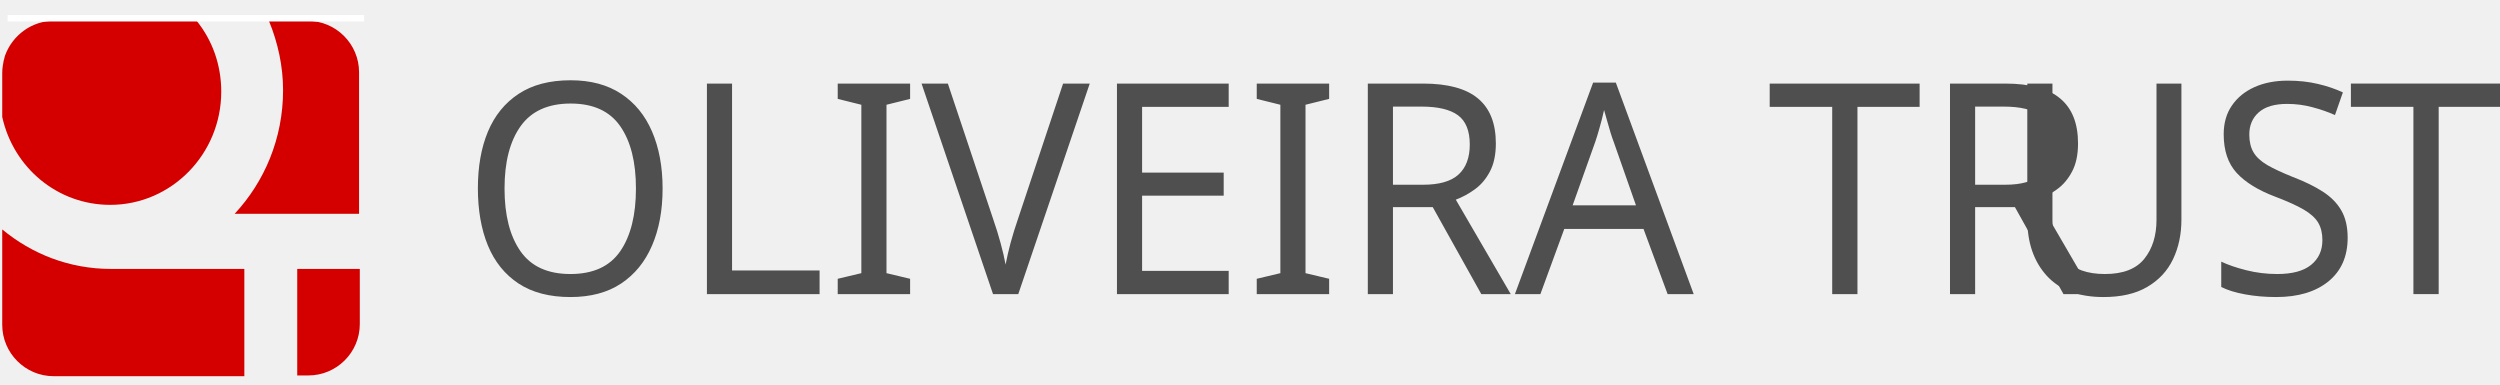
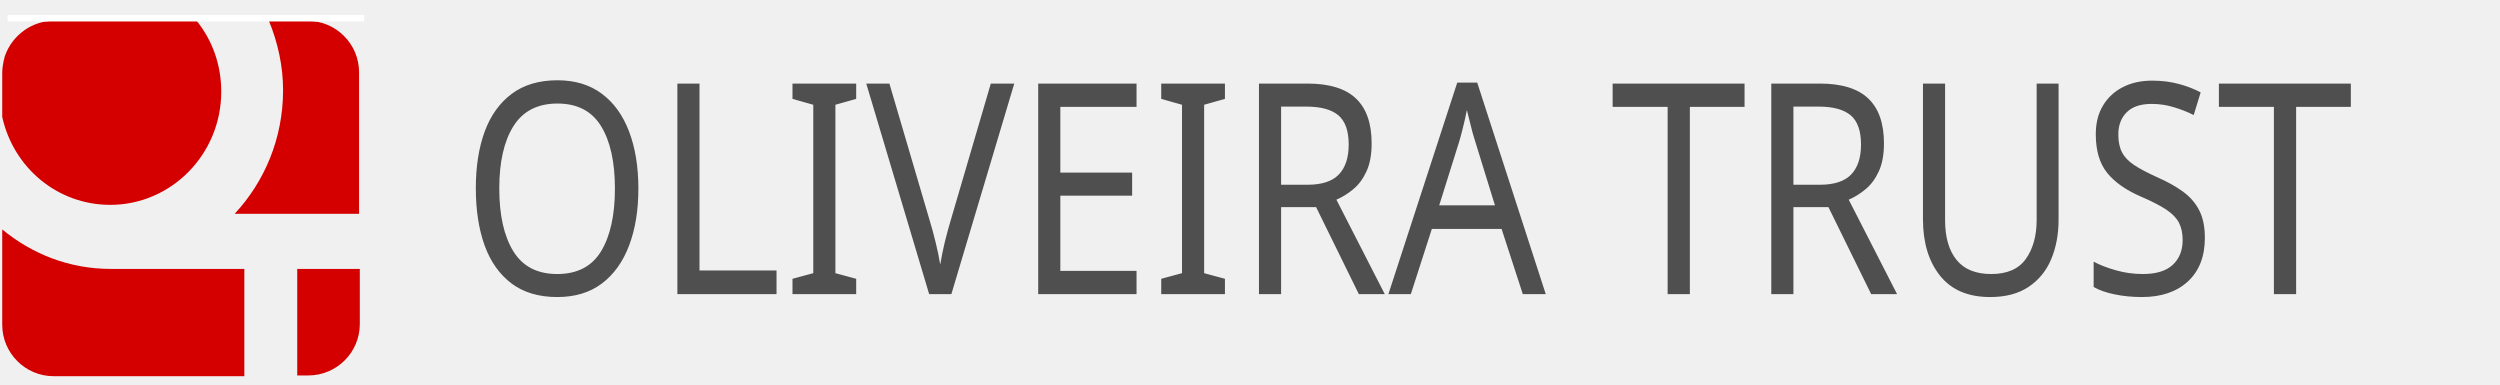
<svg xmlns="http://www.w3.org/2000/svg" version="1.1" id="Camada_1" x="0px" y="0px" viewBox="0 0 335.6 51.6" style="enable-background:new 0 0 335.6 51.6;" xml:space="preserve">
  <style type="text/css">
	.st0{fill:#4F4F4F;}
	.st1{font-family:'FranklinGothic-Demi';}
	.st2{font-size:37.626px;}
	.st3{fill-rule:evenodd;clip-rule:evenodd;fill:#D40000;}
	.st4{fill:none;stroke:#FFFFFF;stroke-width:0.567;stroke-miterlimit:22.926;}
</style>
-   <text transform="matrix(1 0 0 1.0522 61.8535 39.4805)" class="st0 st1 st2">OLIVEIRA TR</text>
-   <text transform="matrix(1 0 0 1.0522 268.7549 39.4805)" class="st0 st1 st2">US</text>
-   <text transform="matrix(1 0 0 1.0522 315.2109 39.4805)" class="st0 st1 st2">T</text>
+   <text transform="matrix(.88 0 0 1.0522 61.8535 39.4805)" class="st0 st1 st2">OLIVEIRA TRUST</text>
  <path class="st3" d="M32.8,50.5H7.2c-3.8,0-6.9-3.1-6.9-6.9V30.8c4,3.3,9,5.3,14.6,5.3c0.2,0,0.5,0,0.7,0h17.2V50.5z M48.3,36.1v7.4  c0,3.8-3.1,6.9-6.9,6.9h-1.5V36.1H48.3z M36.1,2.8h5.2c3.8,0,6.9,3.1,6.9,6.9v19H31.5c4-4.3,6.5-10.1,6.5-16.6  C38,8.9,37.3,5.7,36.1,2.8z M7.2,2.8h19.2c2.1,2.6,3.3,5.9,3.3,9.5c0,8.4-6.7,15.2-14.9,15.2c-7.1,0-13-5-14.5-11.8V9.8  c0-0.6,0.1-1.2,0.2-1.7c0.1-0.2,0.1-0.5,0.2-0.7C1.7,4.7,4.3,2.8,7.2,2.8z" />
  <rect x="1.3" y="2.3" class="st4" width="47.3" height="0.3" />
</svg>
